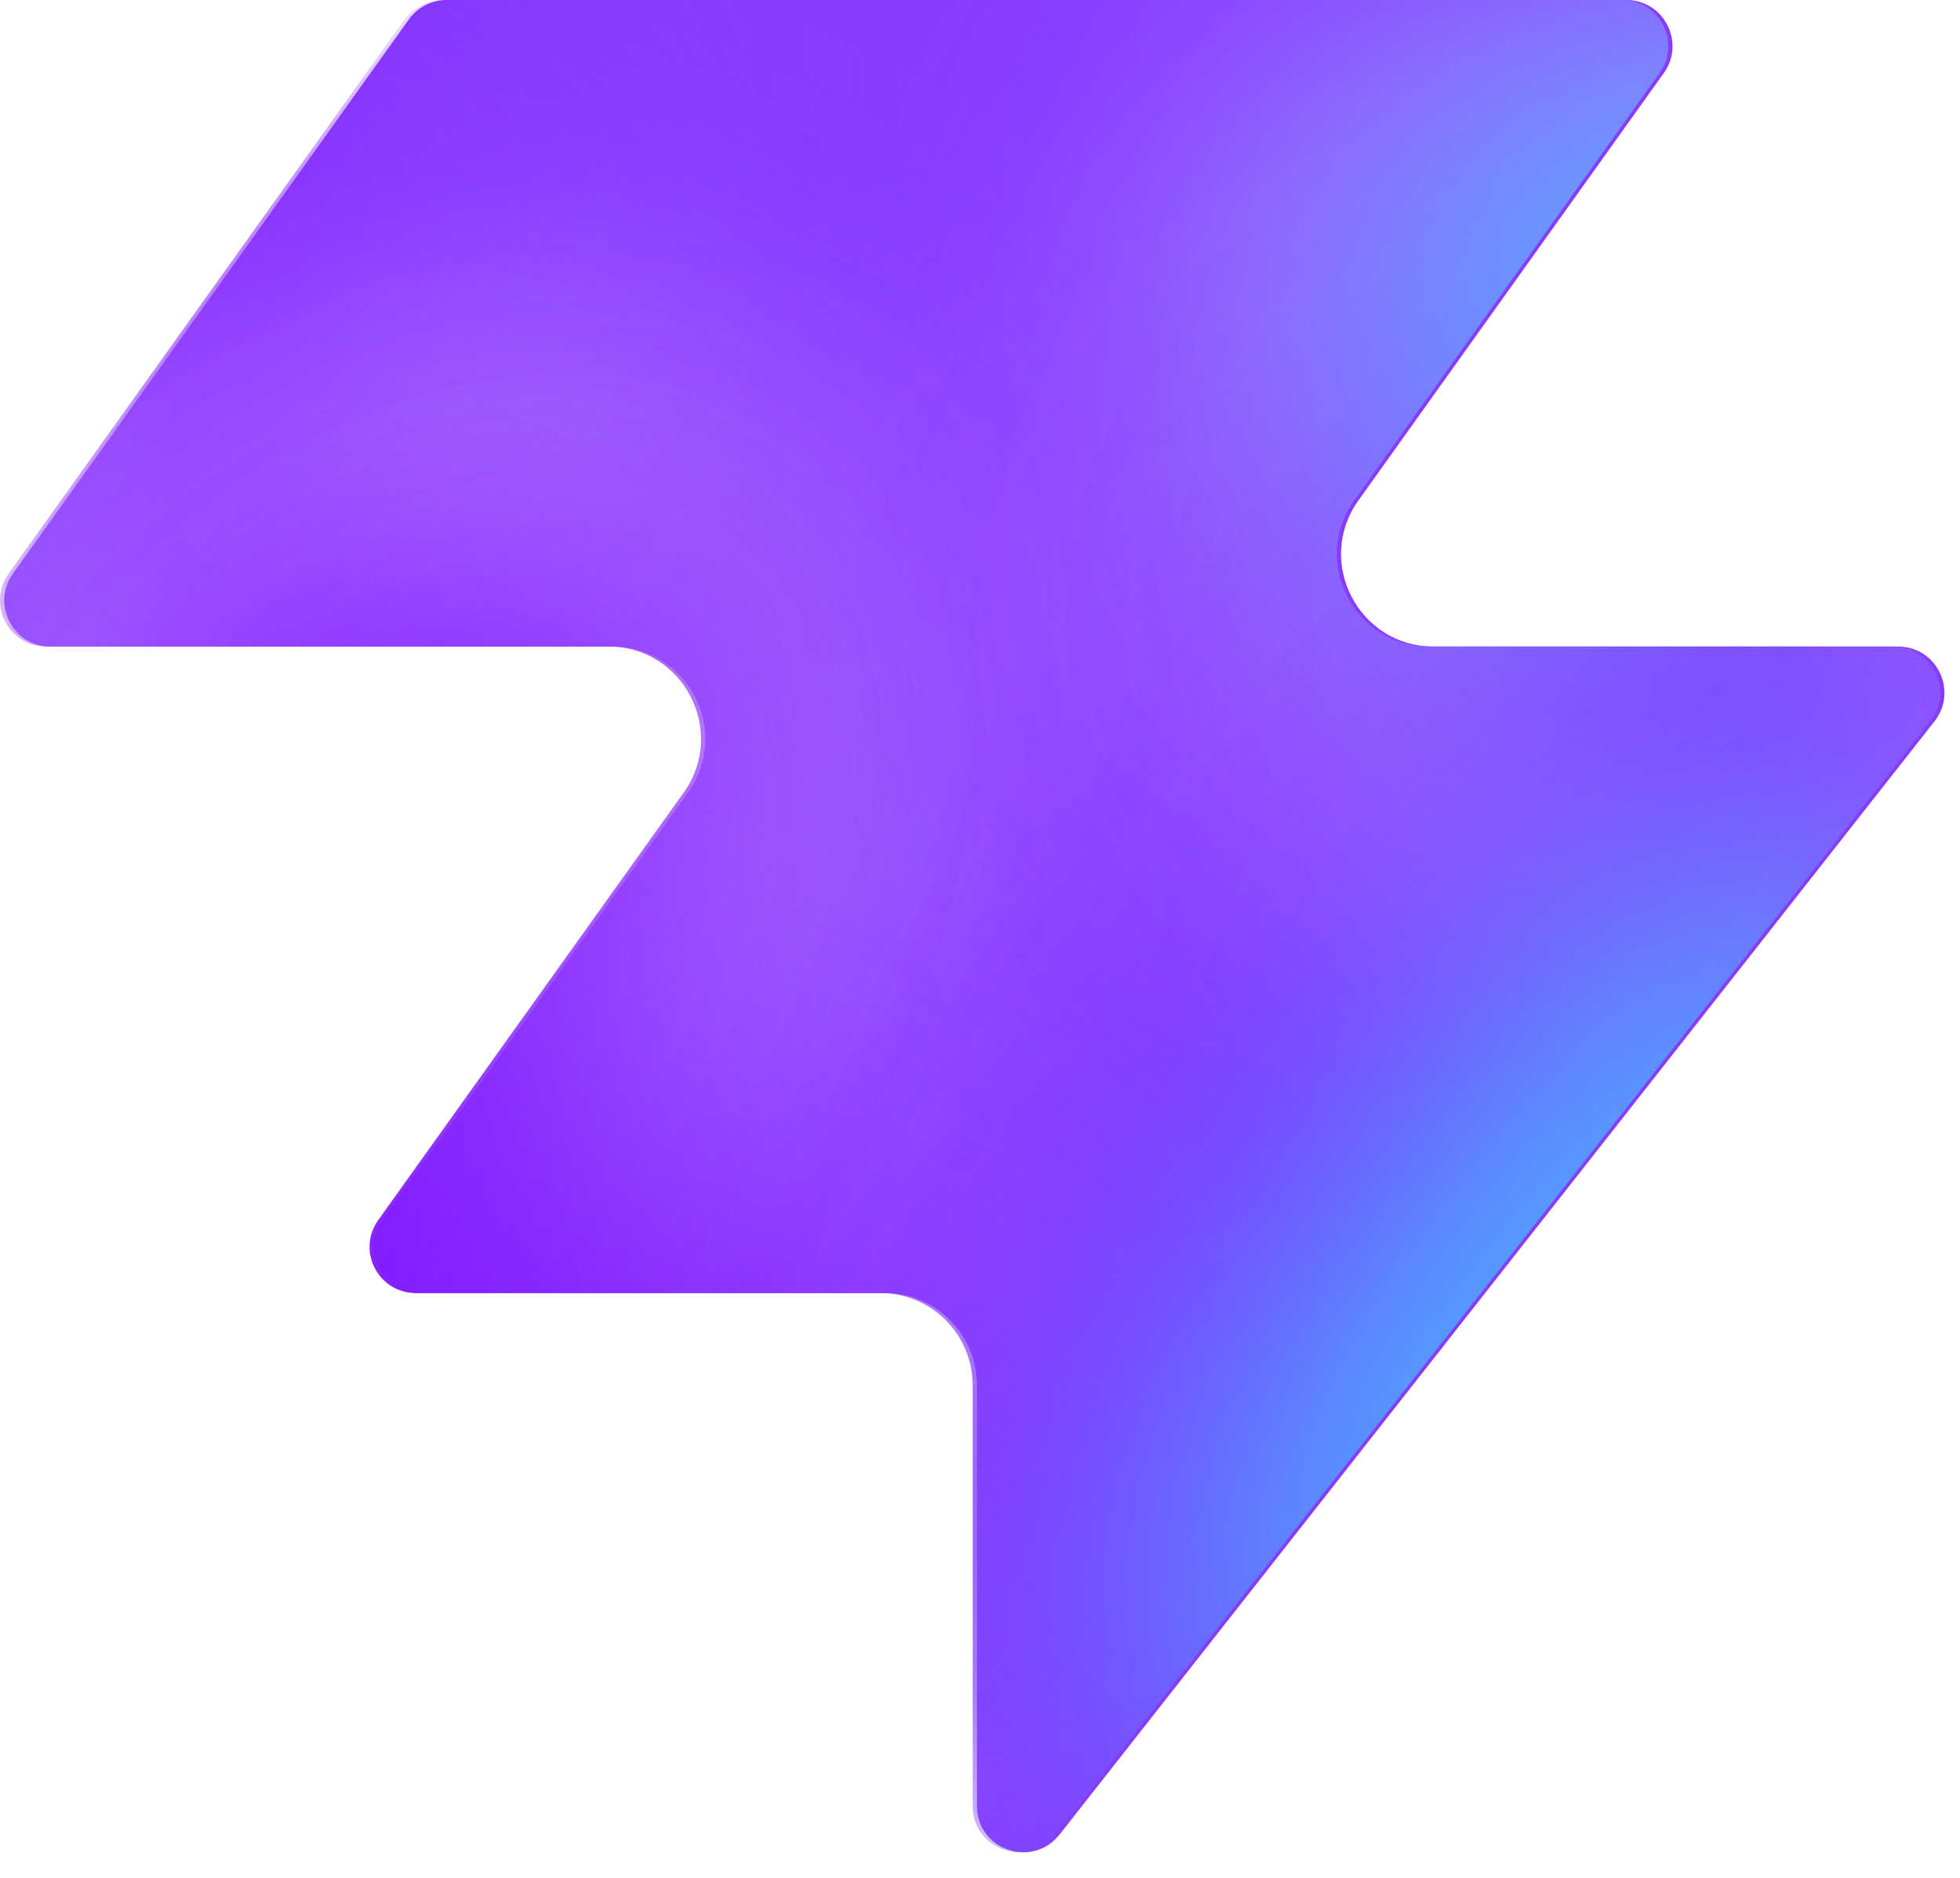
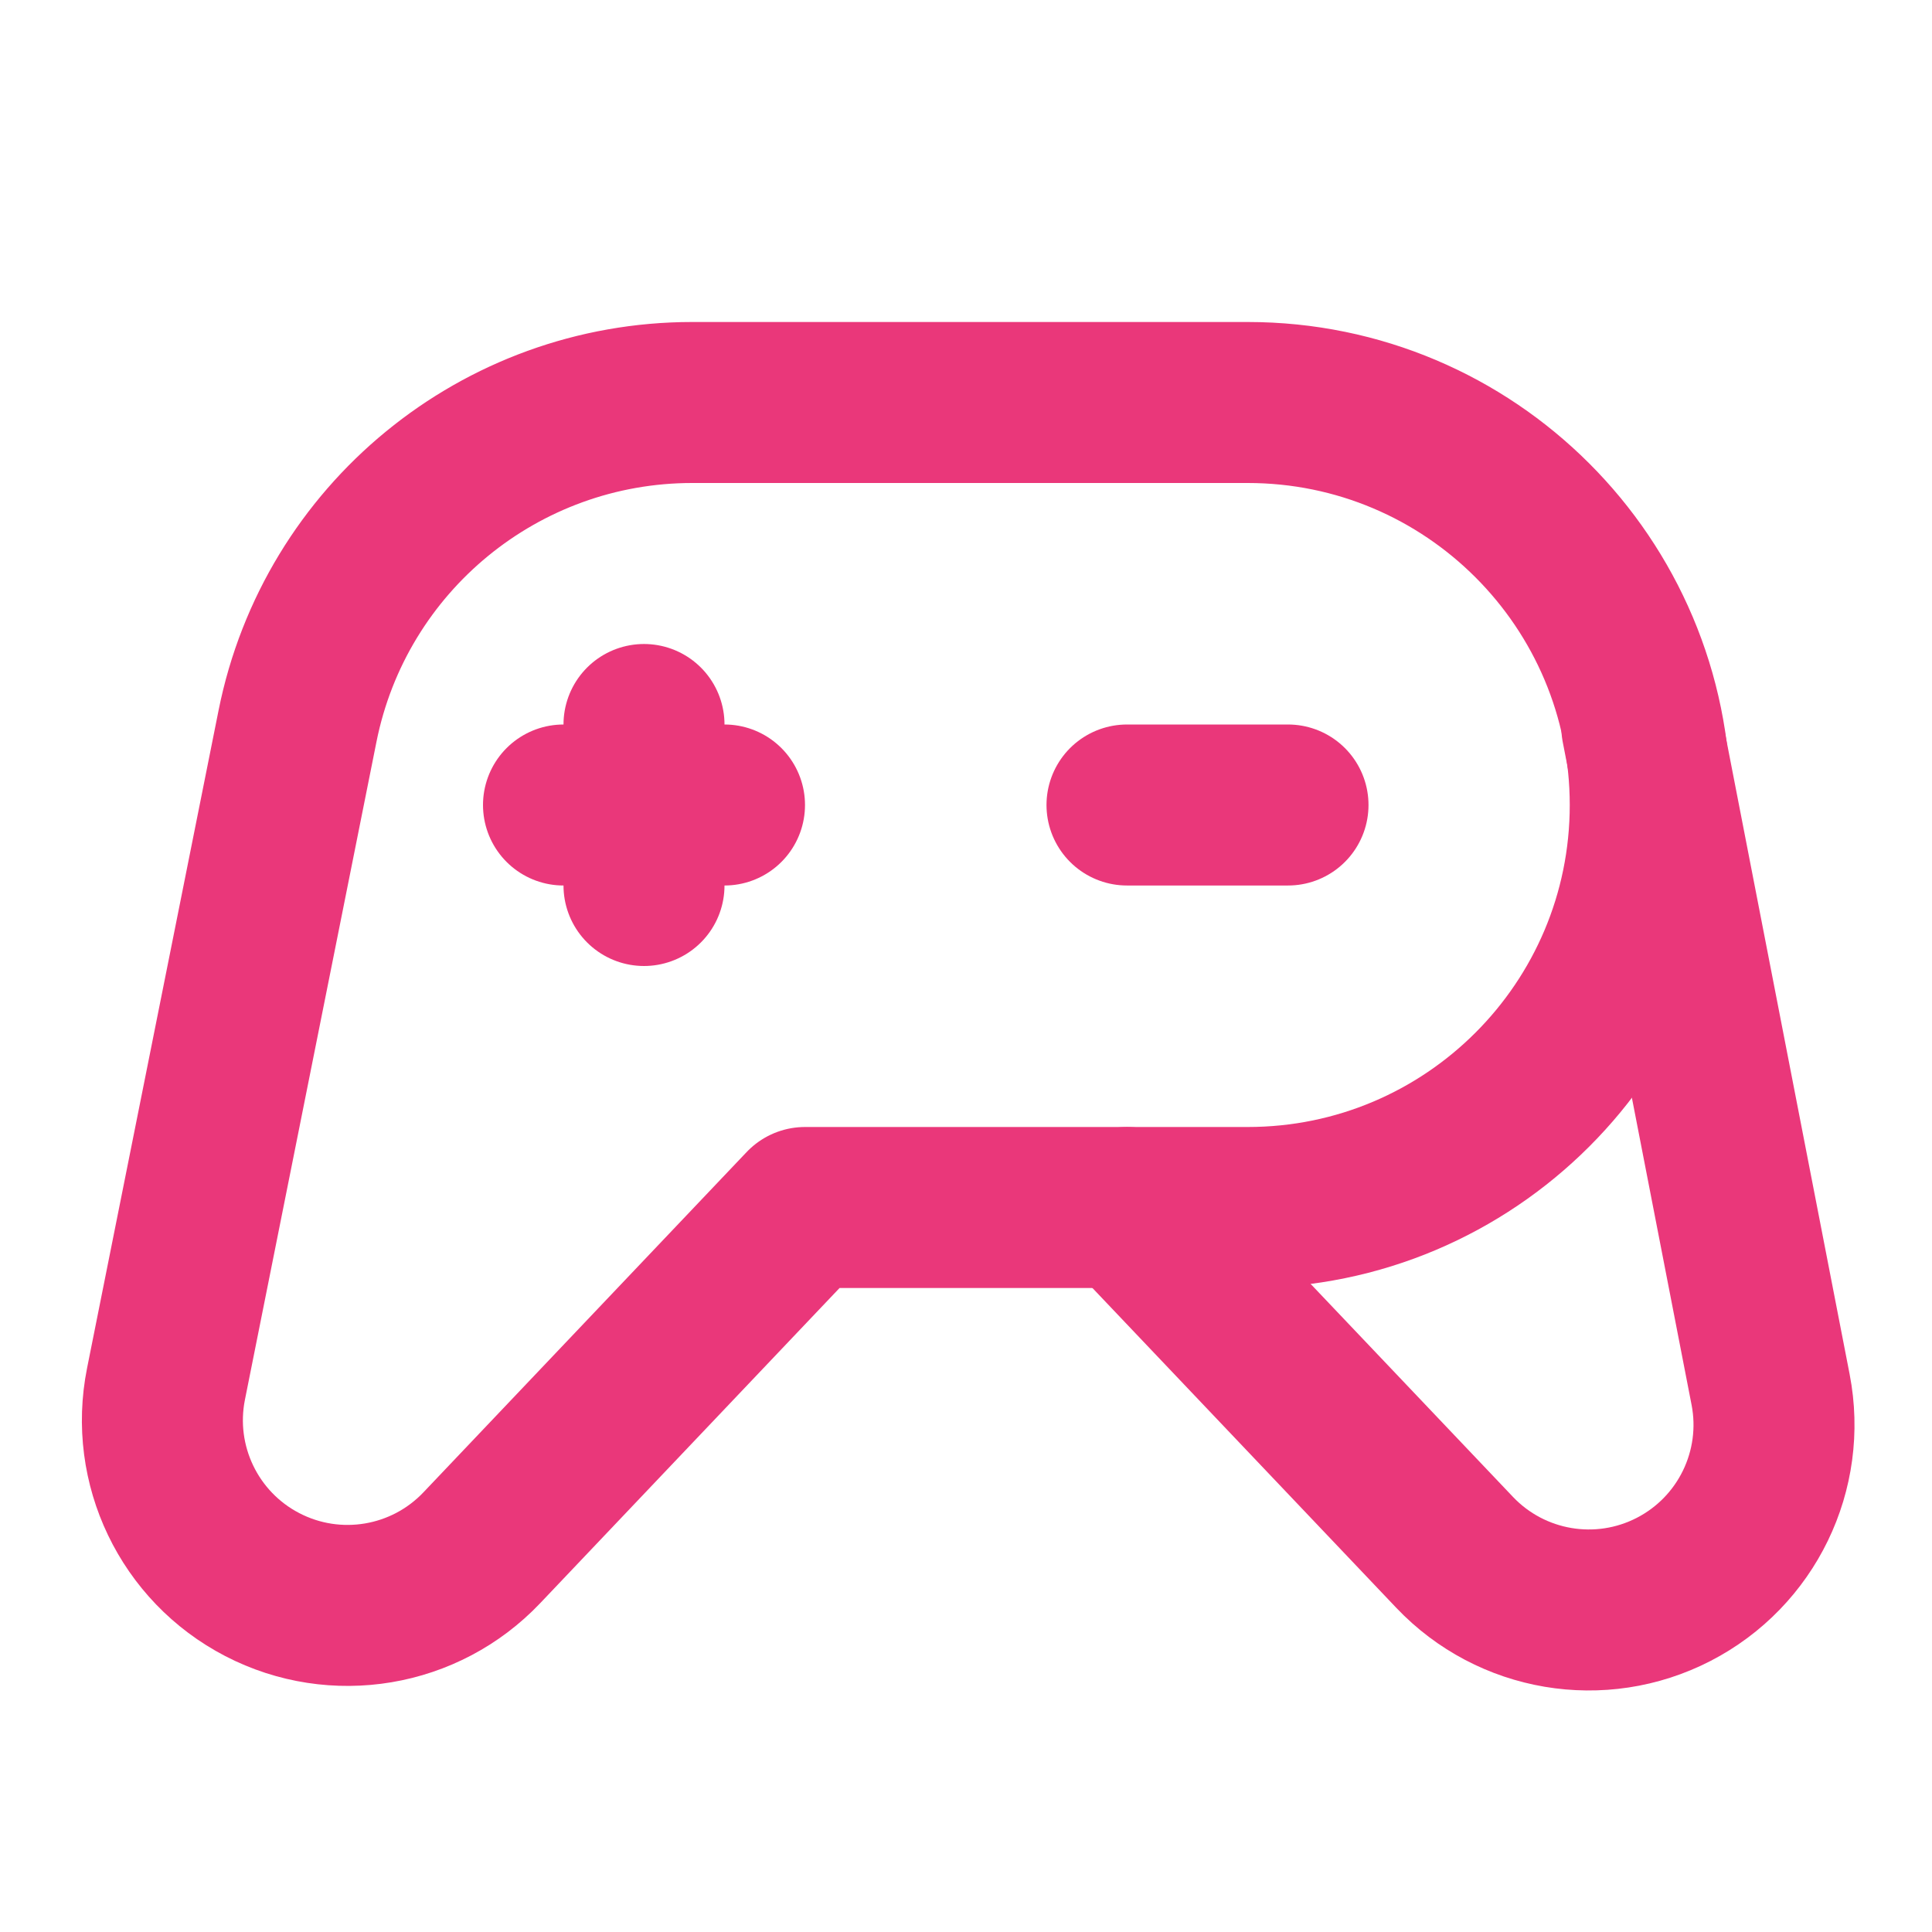
- <svg xmlns="http://www.w3.org/2000/svg" width="48" height="46" fill="none" viewBox="0 0 48 46">
-   <path fill="#863bff" d="M25.946 44.938c-.664.845-2.021.375-2.021-.698V33.937a2.26 2.26 0 0 0-2.262-2.262H10.287c-.92 0-1.456-1.04-.92-1.788l7.48-10.471c1.07-1.497 0-3.578-1.842-3.578H1.237c-.92 0-1.456-1.04-.92-1.788L10.013.474c.214-.297.556-.474.92-.474h28.894c.92 0 1.456 1.04.92 1.788l-7.48 10.471c-1.07 1.498 0 3.579 1.842 3.579h11.377c.943 0 1.473 1.088.89 1.83L25.947 44.94z" style="fill:#863bff;fill:color(display-p3 .525 .23 1);fill-opacity:1" />
-   <mask id="a" width="48" height="46" x="0" y="0" maskUnits="userSpaceOnUse" style="mask-type:alpha">
-     <path fill="#000" d="M25.842 44.938c-.664.844-2.021.375-2.021-.698V33.937a2.26 2.26 0 0 0-2.262-2.262H10.183c-.92 0-1.456-1.04-.92-1.788l7.48-10.471c1.07-1.498 0-3.579-1.842-3.579H1.133c-.92 0-1.456-1.04-.92-1.787L9.91.473c.214-.297.556-.474.92-.474h28.894c.92 0 1.456 1.04.92 1.788l-7.48 10.471c-1.07 1.498 0 3.578 1.842 3.578h11.377c.943 0 1.473 1.088.89 1.832L25.843 44.94z" style="fill:#000;fill-opacity:1" />
-   </mask>
-   <g mask="url(#a)">
-     <g filter="url(#b)">
-       <ellipse cx="5.508" cy="14.704" fill="#ede6ff" rx="5.508" ry="14.704" style="fill:#ede6ff;fill:color(display-p3 .927 .903 1);fill-opacity:1" transform="matrix(.00324 1 1 -.00324 -4.47 31.516)" />
-     </g>
-     <g filter="url(#c)">
-       <ellipse cx="10.399" cy="29.851" fill="#ede6ff" rx="10.399" ry="29.851" style="fill:#ede6ff;fill:color(display-p3 .927 .903 1);fill-opacity:1" transform="matrix(.00324 1 1 -.00324 -39.328 7.883)" />
-     </g>
-     <g filter="url(#d)">
-       <ellipse cx="5.508" cy="30.487" fill="#7e14ff" rx="5.508" ry="30.487" style="fill:#7e14ff;fill:color(display-p3 .492 .077 1);fill-opacity:1" transform="rotate(89.814 -25.913 -14.639)scale(1 -1)" />
-     </g>
-     <g filter="url(#e)">
-       <ellipse cx="5.508" cy="30.599" fill="#7e14ff" rx="5.508" ry="30.599" style="fill:#7e14ff;fill:color(display-p3 .492 .077 1);fill-opacity:1" transform="rotate(89.814 -32.644 -3.334)scale(1 -1)" />
-     </g>
-     <g filter="url(#f)">
-       <ellipse cx="5.508" cy="30.599" fill="#7e14ff" rx="5.508" ry="30.599" style="fill:#7e14ff;fill:color(display-p3 .492 .077 1);fill-opacity:1" transform="matrix(.00324 1 1 -.00324 -34.34 30.47)" />
-     </g>
-     <g filter="url(#g)">
-       <ellipse cx="14.072" cy="22.078" fill="#ede6ff" rx="14.072" ry="22.078" style="fill:#ede6ff;fill:color(display-p3 .927 .903 1);fill-opacity:1" transform="rotate(93.35 24.506 48.493)scale(-1 1)" />
-     </g>
-     <g filter="url(#h)">
-       <ellipse cx="3.47" cy="21.501" fill="#7e14ff" rx="3.47" ry="21.501" style="fill:#7e14ff;fill:color(display-p3 .492 .077 1);fill-opacity:1" transform="rotate(89.009 28.708 47.59)scale(-1 1)" />
-     </g>
-     <g filter="url(#i)">
-       <ellipse cx="3.47" cy="21.501" fill="#7e14ff" rx="3.47" ry="21.501" style="fill:#7e14ff;fill:color(display-p3 .492 .077 1);fill-opacity:1" transform="rotate(89.009 28.708 47.59)scale(-1 1)" />
-     </g>
-     <g filter="url(#j)">
-       <ellipse cx=".387" cy="8.972" fill="#7e14ff" rx="4.407" ry="29.108" style="fill:#7e14ff;fill:color(display-p3 .492 .077 1);fill-opacity:1" transform="rotate(39.51 .387 8.972)" />
-     </g>
-     <g filter="url(#k)">
-       <ellipse cx="47.523" cy="-6.092" fill="#7e14ff" rx="4.407" ry="29.108" style="fill:#7e14ff;fill:color(display-p3 .492 .077 1);fill-opacity:1" transform="rotate(37.892 47.523 -6.092)" />
-     </g>
-     <g filter="url(#l)">
-       <ellipse cx="41.412" cy="6.333" fill="#47bfff" rx="5.971" ry="9.665" style="fill:#47bfff;fill:color(display-p3 .28 .748 1);fill-opacity:1" transform="rotate(37.892 41.412 6.333)" />
-     </g>
-     <g filter="url(#m)">
-       <ellipse cx="-1.879" cy="38.332" fill="#7e14ff" rx="4.407" ry="29.108" style="fill:#7e14ff;fill:color(display-p3 .492 .077 1);fill-opacity:1" transform="rotate(37.892 -1.88 38.332)" />
-     </g>
-     <g filter="url(#n)">
-       <ellipse cx="-1.879" cy="38.332" fill="#7e14ff" rx="4.407" ry="29.108" style="fill:#7e14ff;fill:color(display-p3 .492 .077 1);fill-opacity:1" transform="rotate(37.892 -1.88 38.332)" />
-     </g>
-     <g filter="url(#o)">
-       <ellipse cx="35.651" cy="29.907" fill="#7e14ff" rx="4.407" ry="29.108" style="fill:#7e14ff;fill:color(display-p3 .492 .077 1);fill-opacity:1" transform="rotate(37.892 35.651 29.907)" />
-     </g>
-     <g filter="url(#p)">
-       <ellipse cx="38.418" cy="32.4" fill="#47bfff" rx="5.971" ry="15.297" style="fill:#47bfff;fill:color(display-p3 .28 .748 1);fill-opacity:1" transform="rotate(37.892 38.418 32.4)" />
-     </g>
-   </g>
-   <defs>
-     <filter id="b" width="60.045" height="41.654" x="-19.77" y="16.149" color-interpolation-filters="sRGB" filterUnits="userSpaceOnUse">
-       <feFlood flood-opacity="0" result="BackgroundImageFix" />
-       <feBlend in="SourceGraphic" in2="BackgroundImageFix" result="shape" />
-       <feGaussianBlur result="effect1_foregroundBlur_2002_17158" stdDeviation="7.659" />
-     </filter>
-     <filter id="c" width="90.34" height="51.437" x="-54.613" y="-7.533" color-interpolation-filters="sRGB" filterUnits="userSpaceOnUse">
-       <feFlood flood-opacity="0" result="BackgroundImageFix" />
-       <feBlend in="SourceGraphic" in2="BackgroundImageFix" result="shape" />
-       <feGaussianBlur result="effect1_foregroundBlur_2002_17158" stdDeviation="7.659" />
-     </filter>
-     <filter id="d" width="79.355" height="29.4" x="-49.64" y="2.03" color-interpolation-filters="sRGB" filterUnits="userSpaceOnUse">
-       <feFlood flood-opacity="0" result="BackgroundImageFix" />
-       <feBlend in="SourceGraphic" in2="BackgroundImageFix" result="shape" />
-       <feGaussianBlur result="effect1_foregroundBlur_2002_17158" stdDeviation="4.596" />
-     </filter>
-     <filter id="e" width="79.579" height="29.4" x="-45.045" y="20.029" color-interpolation-filters="sRGB" filterUnits="userSpaceOnUse">
-       <feFlood flood-opacity="0" result="BackgroundImageFix" />
-       <feBlend in="SourceGraphic" in2="BackgroundImageFix" result="shape" />
-       <feGaussianBlur result="effect1_foregroundBlur_2002_17158" stdDeviation="4.596" />
-     </filter>
-     <filter id="f" width="79.579" height="29.4" x="-43.513" y="21.178" color-interpolation-filters="sRGB" filterUnits="userSpaceOnUse">
-       <feFlood flood-opacity="0" result="BackgroundImageFix" />
-       <feBlend in="SourceGraphic" in2="BackgroundImageFix" result="shape" />
-       <feGaussianBlur result="effect1_foregroundBlur_2002_17158" stdDeviation="4.596" />
-     </filter>
-     <filter id="g" width="74.749" height="58.852" x="15.756" y="-17.901" color-interpolation-filters="sRGB" filterUnits="userSpaceOnUse">
-       <feFlood flood-opacity="0" result="BackgroundImageFix" />
-       <feBlend in="SourceGraphic" in2="BackgroundImageFix" result="shape" />
-       <feGaussianBlur result="effect1_foregroundBlur_2002_17158" stdDeviation="7.659" />
-     </filter>
-     <filter id="h" width="61.377" height="25.362" x="23.548" y="2.284" color-interpolation-filters="sRGB" filterUnits="userSpaceOnUse">
-       <feFlood flood-opacity="0" result="BackgroundImageFix" />
-       <feBlend in="SourceGraphic" in2="BackgroundImageFix" result="shape" />
-       <feGaussianBlur result="effect1_foregroundBlur_2002_17158" stdDeviation="4.596" />
-     </filter>
-     <filter id="i" width="61.377" height="25.362" x="23.548" y="2.284" color-interpolation-filters="sRGB" filterUnits="userSpaceOnUse">
-       <feFlood flood-opacity="0" result="BackgroundImageFix" />
-       <feBlend in="SourceGraphic" in2="BackgroundImageFix" result="shape" />
-       <feGaussianBlur result="effect1_foregroundBlur_2002_17158" stdDeviation="4.596" />
-     </filter>
-     <filter id="j" width="56.045" height="63.649" x="-27.636" y="-22.853" color-interpolation-filters="sRGB" filterUnits="userSpaceOnUse">
-       <feFlood flood-opacity="0" result="BackgroundImageFix" />
-       <feBlend in="SourceGraphic" in2="BackgroundImageFix" result="shape" />
-       <feGaussianBlur result="effect1_foregroundBlur_2002_17158" stdDeviation="4.596" />
-     </filter>
-     <filter id="k" width="54.814" height="64.646" x="20.116" y="-38.415" color-interpolation-filters="sRGB" filterUnits="userSpaceOnUse">
-       <feFlood flood-opacity="0" result="BackgroundImageFix" />
-       <feBlend in="SourceGraphic" in2="BackgroundImageFix" result="shape" />
-       <feGaussianBlur result="effect1_foregroundBlur_2002_17158" stdDeviation="4.596" />
-     </filter>
-     <filter id="l" width="33.541" height="35.313" x="24.641" y="-11.323" color-interpolation-filters="sRGB" filterUnits="userSpaceOnUse">
-       <feFlood flood-opacity="0" result="BackgroundImageFix" />
-       <feBlend in="SourceGraphic" in2="BackgroundImageFix" result="shape" />
-       <feGaussianBlur result="effect1_foregroundBlur_2002_17158" stdDeviation="4.596" />
-     </filter>
-     <filter id="m" width="54.814" height="64.646" x="-29.286" y="6.009" color-interpolation-filters="sRGB" filterUnits="userSpaceOnUse">
-       <feFlood flood-opacity="0" result="BackgroundImageFix" />
-       <feBlend in="SourceGraphic" in2="BackgroundImageFix" result="shape" />
-       <feGaussianBlur result="effect1_foregroundBlur_2002_17158" stdDeviation="4.596" />
-     </filter>
-     <filter id="n" width="54.814" height="64.646" x="-29.286" y="6.009" color-interpolation-filters="sRGB" filterUnits="userSpaceOnUse">
-       <feFlood flood-opacity="0" result="BackgroundImageFix" />
-       <feBlend in="SourceGraphic" in2="BackgroundImageFix" result="shape" />
-       <feGaussianBlur result="effect1_foregroundBlur_2002_17158" stdDeviation="4.596" />
-     </filter>
-     <filter id="o" width="54.814" height="64.646" x="8.244" y="-2.416" color-interpolation-filters="sRGB" filterUnits="userSpaceOnUse">
-       <feFlood flood-opacity="0" result="BackgroundImageFix" />
-       <feBlend in="SourceGraphic" in2="BackgroundImageFix" result="shape" />
-       <feGaussianBlur result="effect1_foregroundBlur_2002_17158" stdDeviation="4.596" />
-     </filter>
-     <filter id="p" width="39.409" height="43.623" x="18.713" y="10.588" color-interpolation-filters="sRGB" filterUnits="userSpaceOnUse">
-       <feFlood flood-opacity="0" result="BackgroundImageFix" />
-       <feBlend in="SourceGraphic" in2="BackgroundImageFix" result="shape" />
-       <feGaussianBlur result="effect1_foregroundBlur_2002_17158" stdDeviation="4.596" />
-     </filter>
-   </defs>
+ <svg xmlns="http://www.w3.org/2000/svg" stroke="#ea377a" fill="none" stroke-width="2" viewBox="0 0 24 24" stroke-linecap="round" stroke-linejoin="round" height="200px" width="200px">
+   <path d="M12 5h3.5a5 5 0 0 1 0 10h-5.5l-4.015 4.227a2.3 2.3 0 0 1 -3.923 -2.035l1.634 -8.173a5 5 0 0 1 4.904 -4.019h3.4" />
+   <path d="M14 15l4.07 4.284a2.3 2.3 0 0 0 3.925 -2.023l-1.6 -8.232" />
+   <path d="M8 9v2" />
+   <path d="M7 10h2" />
+   <path d="M14 10h2" />
</svg>
